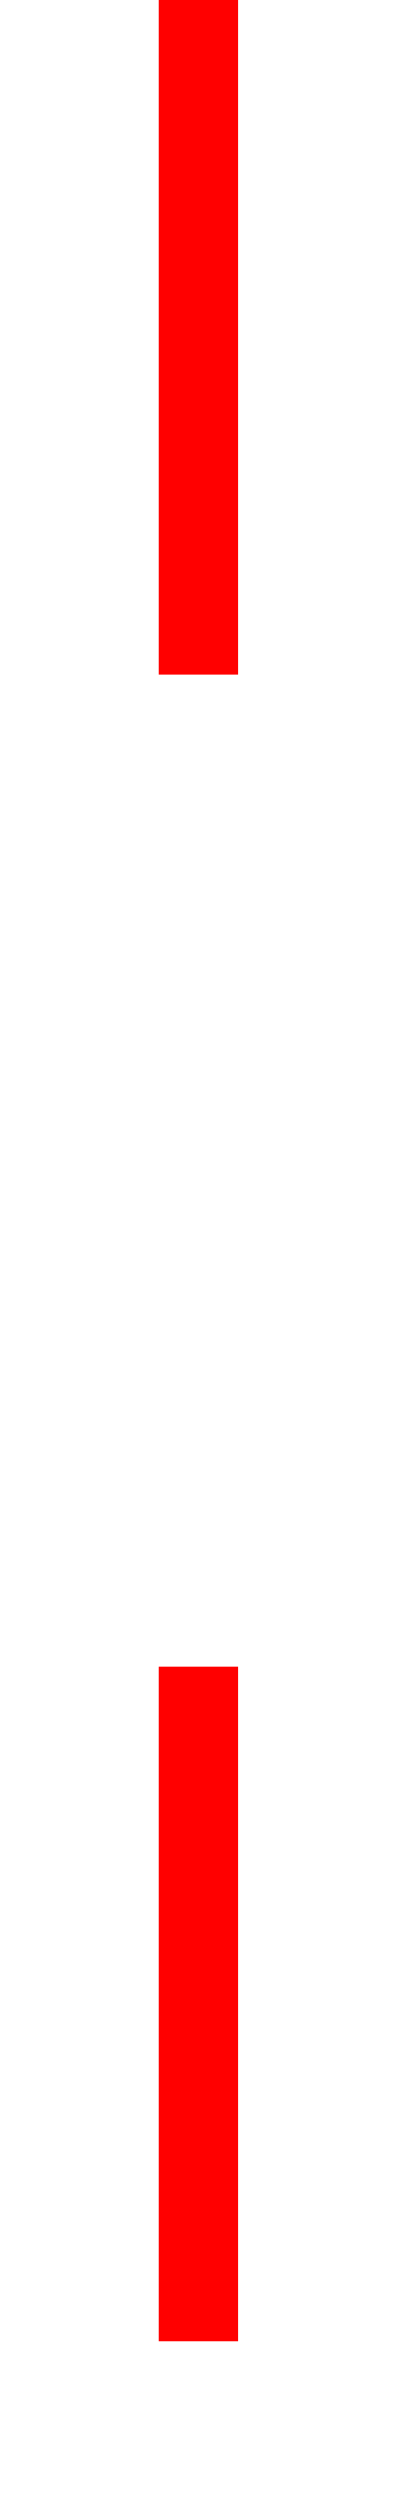
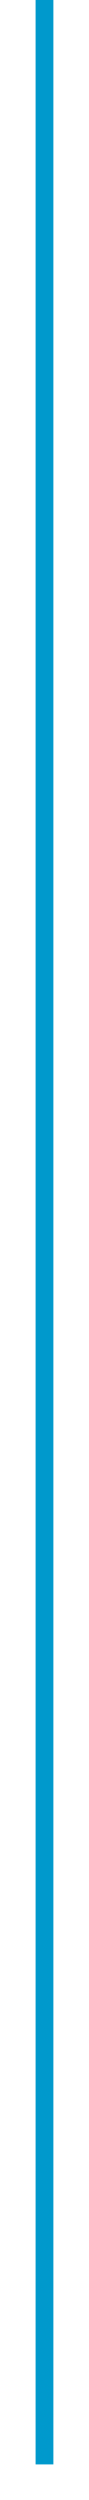
- <svg xmlns="http://www.w3.org/2000/svg" version="1.1" width="10px" height="63px" preserveAspectRatio="xMidYMin meet" viewBox="1397 846  8 63">
-   <path d="M 1401 863  L 1401 846  M 1401 888  L 1401 905  " stroke-width="2" stroke="#ff0000" fill="none" />
+ <svg xmlns="http://www.w3.org/2000/svg" version="1.1" width="10px" height="281px" preserveAspectRatio="xMidYMin meet" viewBox="819 846  8 281">
+   <path d="M 823 846  L 823 1123  " stroke-width="2" stroke="#0099cc" fill="none" />
</svg>
